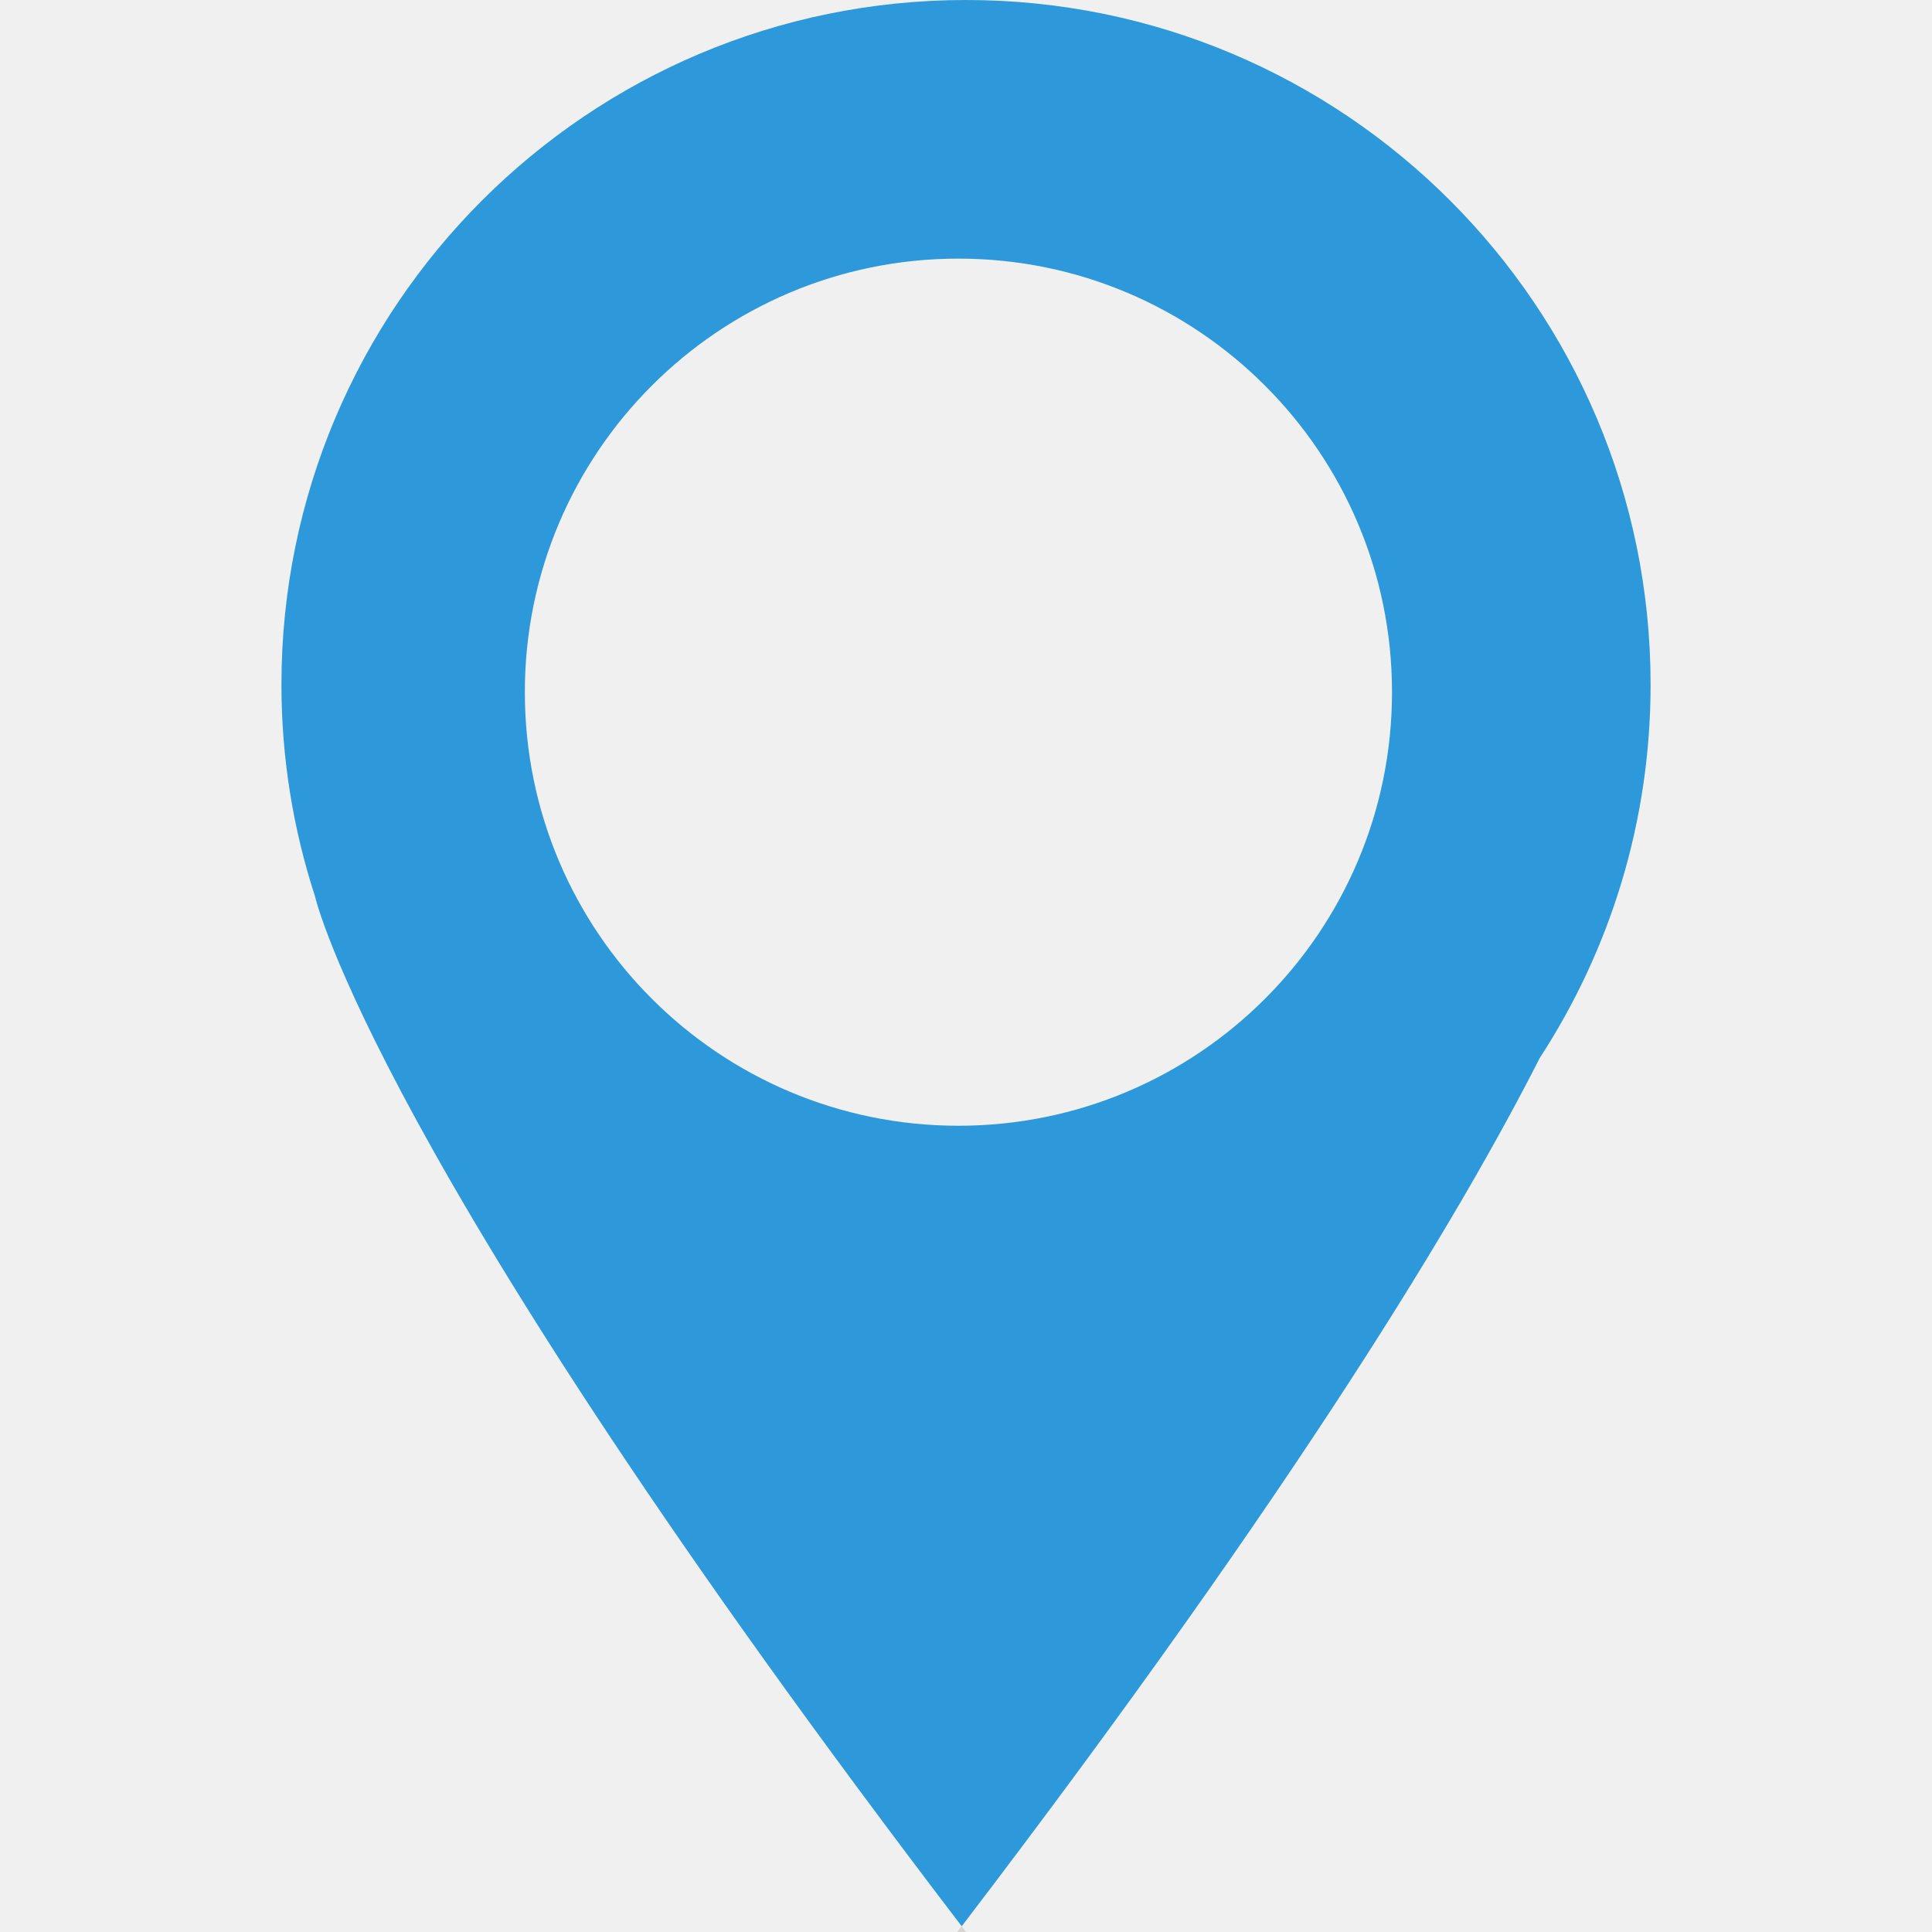
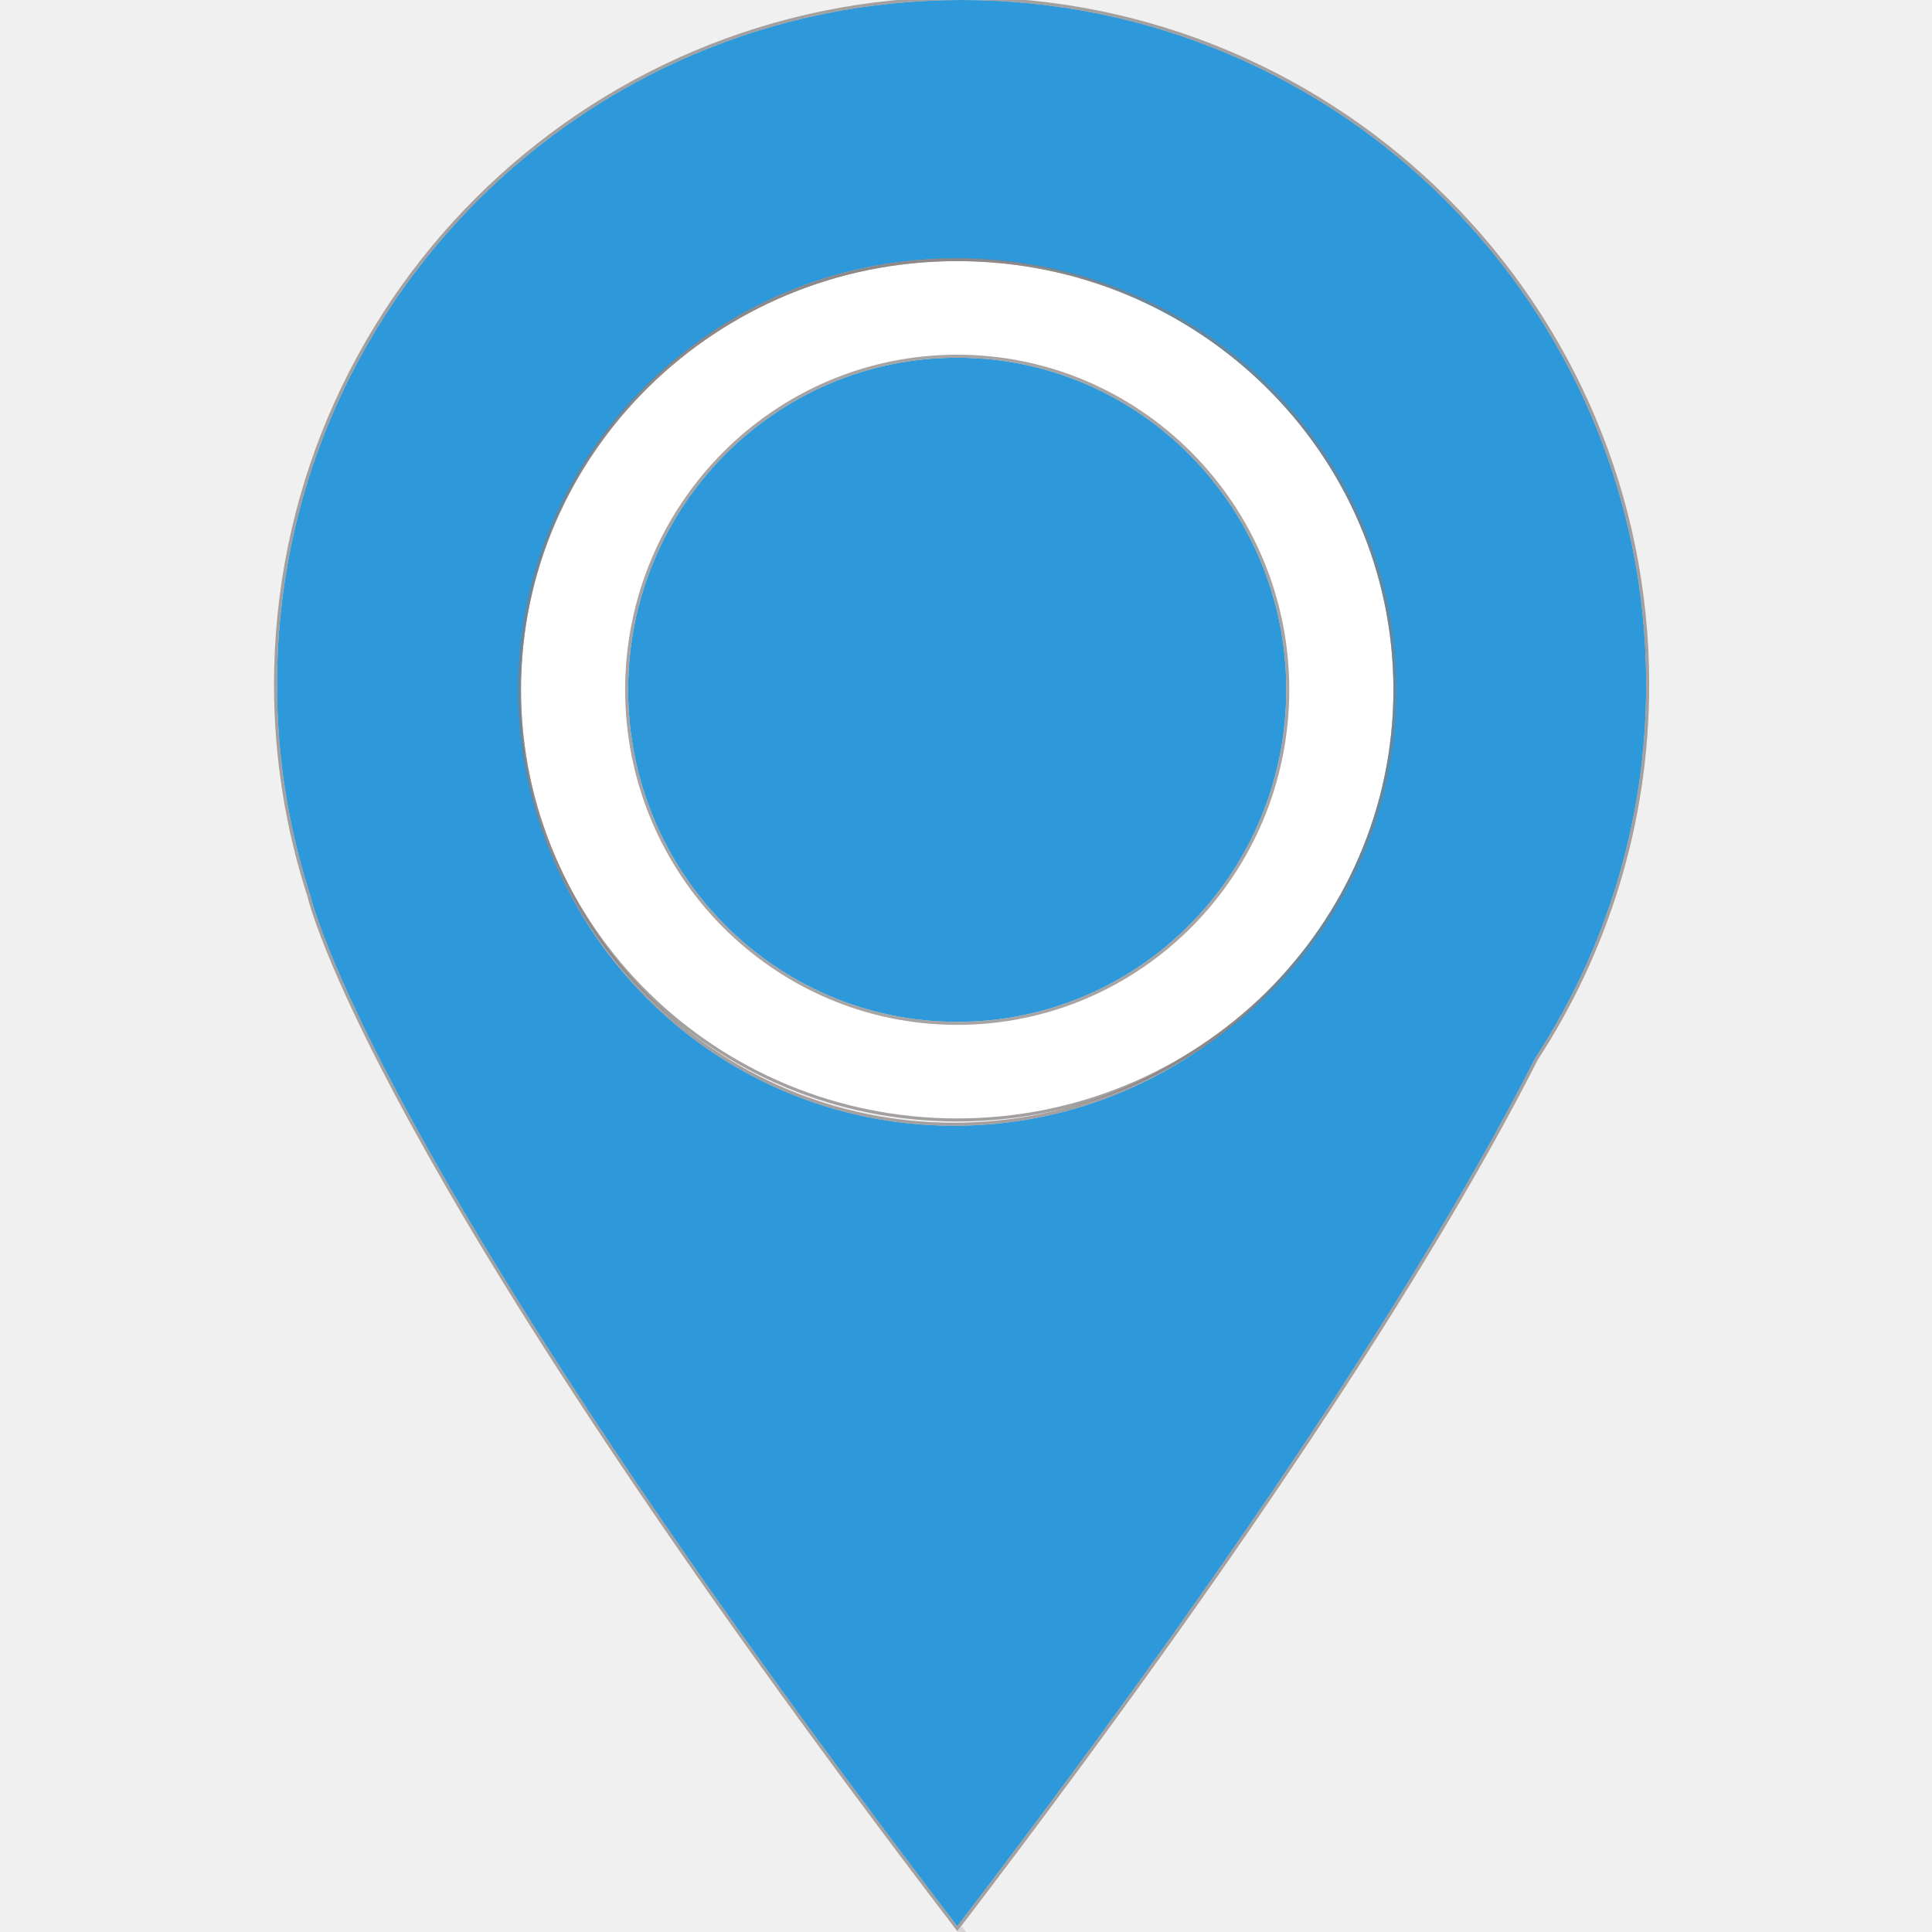
- <svg xmlns="http://www.w3.org/2000/svg" xmlns:xlink="http://www.w3.org/1999/xlink" version="1.1" preserveAspectRatio="xMidYMid meet" viewBox="0 0 640 640" width="20" height="20">
+ <svg xmlns="http://www.w3.org/2000/svg" xmlns:xlink="http://www.w3.org/1999/xlink" version="1.1" preserveAspectRatio="xMidYMid meet" viewBox="0 0 640 640" width="44" height="44">
  <defs>
-     <path d="M320 0C194.76 0 93.23 101.53 93.23 226.78C93.23 251.26 97.16 274.83 104.35 296.92C104.35 296.92 104.35 296.92 104.35 296.92C104.35 296.92 123.43 382.58 318.58 638.1C430.32 491.78 484.3 401.22 510.05 350.49C533.24 314.9 546.78 272.43 546.78 226.78C546.78 101.53 445.25 0 320 0ZM173.86 229.29C173.86 149.98 238.17 85.67 317.49 85.67C396.81 85.67 461.12 149.98 461.12 229.29C461.11 308.62 396.81 372.92 317.49 372.92C238.17 372.92 173.86 308.62 173.86 229.29Z" id="b12HGOh6ef" />
-     <path d="M318.55 638.08C318.06 638.73 317.59 639.34 317.09 640C317.28 640 318.25 640 320 640C319.36 639.15 318.87 638.52 318.55 638.08Z" id="c3wlvfrWY4" />
+     <path d="M318.54 0C193.3 0 91.77 101.53 91.77 226.78C91.77 251.26 95.7 274.83 102.88 296.92C102.88 296.92 102.88 296.92 102.88 296.92C102.88 296.92 121.97 382.58 317.12 638.1C428.85 491.78 482.84 401.22 508.59 350.49C531.78 314.9 545.32 272.43 545.32 226.78C545.32 101.53 443.79 0 318.54 0ZM172.4 229.29C172.4 149.98 236.71 85.67 316.03 85.67C395.35 85.67 459.66 149.98 459.66 229.29C459.65 308.62 395.35 372.92 316.03 372.92C236.71 372.92 172.4 308.62 172.4 229.29Z" id="b5DaGgG1a" />
+     <mask id="maskb4rMXZSJo" x="89.77" y="-2" width="457.55" height="642.1" maskUnits="userSpaceOnUse">
+       <rect x="89.77" y="-2" width="457.55" height="642.1" fill="white" />
+       <use xlink:href="#b5DaGgG1a" opacity="1" fill="black" />
+     </mask>
+     <path d="M318.55 638.08C318.06 638.73 317.59 639.34 317.09 640C317.28 640 318.25 640 320 640C319.36 639.15 318.87 638.52 318.55 638.08Z" id="d1uoPOGyA1" />
+     <path d="M461.59 228.5C461.59 306.87 396.84 370.5 317.09 370.5C237.34 370.5 172.59 306.87 172.59 228.5C172.59 150.13 237.34 86.5 317.09 86.5C396.84 86.5 461.59 150.13 461.59 228.5Z" id="b1PuEK6l9W" />
+     <mask id="maski5R4AvrZIo" x="170.59" y="84.5" width="293" height="288" maskUnits="userSpaceOnUse">
+       <rect x="170.59" y="84.5" width="293" height="288" fill="white" />
+       <use xlink:href="#b1PuEK6l9W" opacity="1" fill="black" />
+     </mask>
+     <path d="M426.09 228.5C426.09 289.21 377.25 338.5 317.09 338.5C256.93 338.5 208.09 289.21 208.09 228.5C208.09 167.79 256.93 118.5 317.09 118.5C377.25 118.5 426.09 167.79 426.09 228.5Z" id="b3wNjSgYG" />
+     <mask id="maskcm16rH2jE" x="206.09" y="116.5" width="222" height="224" maskUnits="userSpaceOnUse">
+       <rect x="206.09" y="116.5" width="222" height="224" fill="white" />
+       <use xlink:href="#b3wNjSgYG" opacity="1" fill="black" />
+     </mask>
  </defs>
  <g>
    <g>
      <g>
-         <use xlink:href="#b12HGOh6ef" opacity="1" fill="#2d99da" fill-opacity="1" />
+         <g />
+         <use xlink:href="#b5DaGgG1a" opacity="1" fill="#2d99da" fill-opacity="1" />
+         <g mask="url(#maskb4rMXZSJo)">
+           <use xlink:href="#b5DaGgG1a" opacity="1" fill-opacity="0" stroke="#847f7f" stroke-width="2" stroke-opacity="0.71" />
+         </g>
+         <g />
+       </g>
+       <g>
+         <use xlink:href="#d1uoPOGyA1" opacity="1" fill="#d7d4d3" fill-opacity="1" />
        <g>
-           <use xlink:href="#b12HGOh6ef" opacity="1" fill-opacity="0" stroke="#000000" stroke-width="1" stroke-opacity="0" />
+           <use xlink:href="#d1uoPOGyA1" opacity="1" fill-opacity="0" stroke="#000000" stroke-width="1" stroke-opacity="0" />
        </g>
      </g>
      <g>
-         <use xlink:href="#c3wlvfrWY4" opacity="1" fill="#d7d4d3" fill-opacity="1" />
-         <g>
-           <use xlink:href="#c3wlvfrWY4" opacity="1" fill-opacity="0" stroke="#000000" stroke-width="1" stroke-opacity="0" />
+         <use xlink:href="#b1PuEK6l9W" opacity="1" fill="#ffffff" fill-opacity="1" />
+         <g mask="url(#maski5R4AvrZIo)">
+           <use xlink:href="#b1PuEK6l9W" opacity="1" fill-opacity="0" stroke="#847f7f" stroke-width="2" stroke-opacity="0.71" />
+         </g>
+       </g>
+       <g>
+         <use xlink:href="#b3wNjSgYG" opacity="1" fill="#2d99da" fill-opacity="1" />
+         <g mask="url(#maskcm16rH2jE)">
+           <use xlink:href="#b3wNjSgYG" opacity="1" fill-opacity="0" stroke="#847f7f" stroke-width="2" stroke-opacity="0.71" />
        </g>
      </g>
    </g>
  </g>
</svg>
